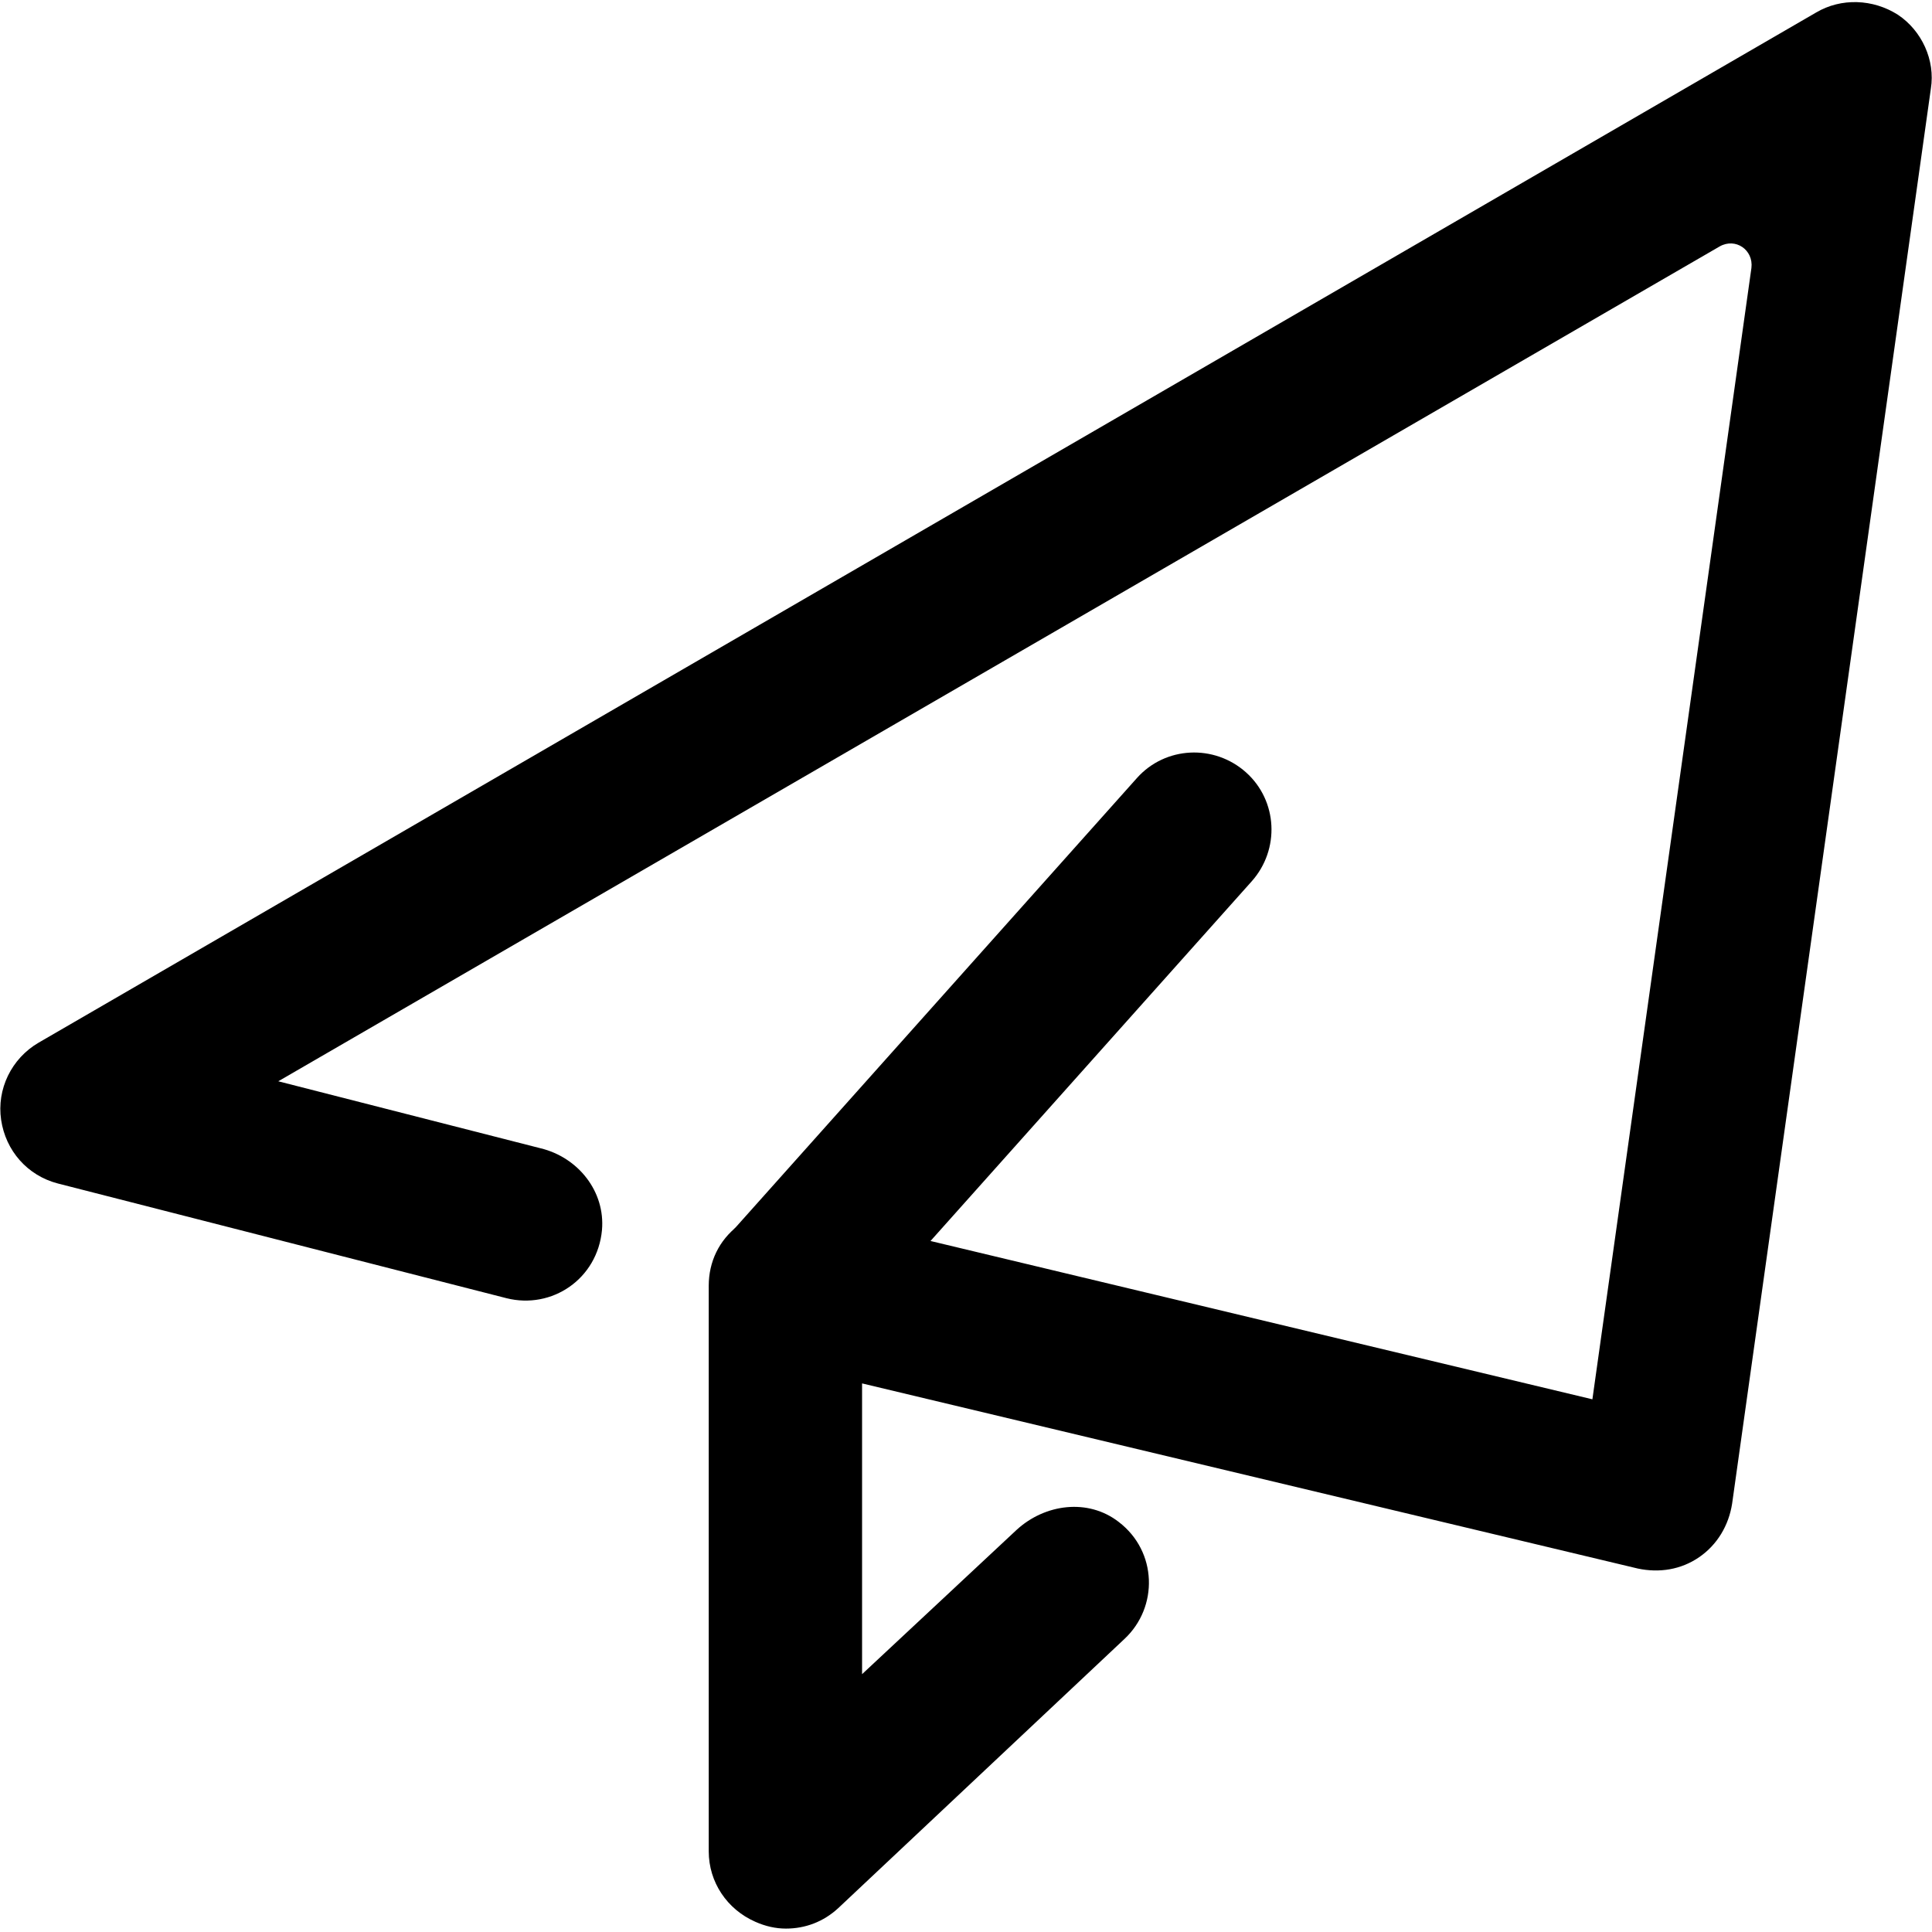
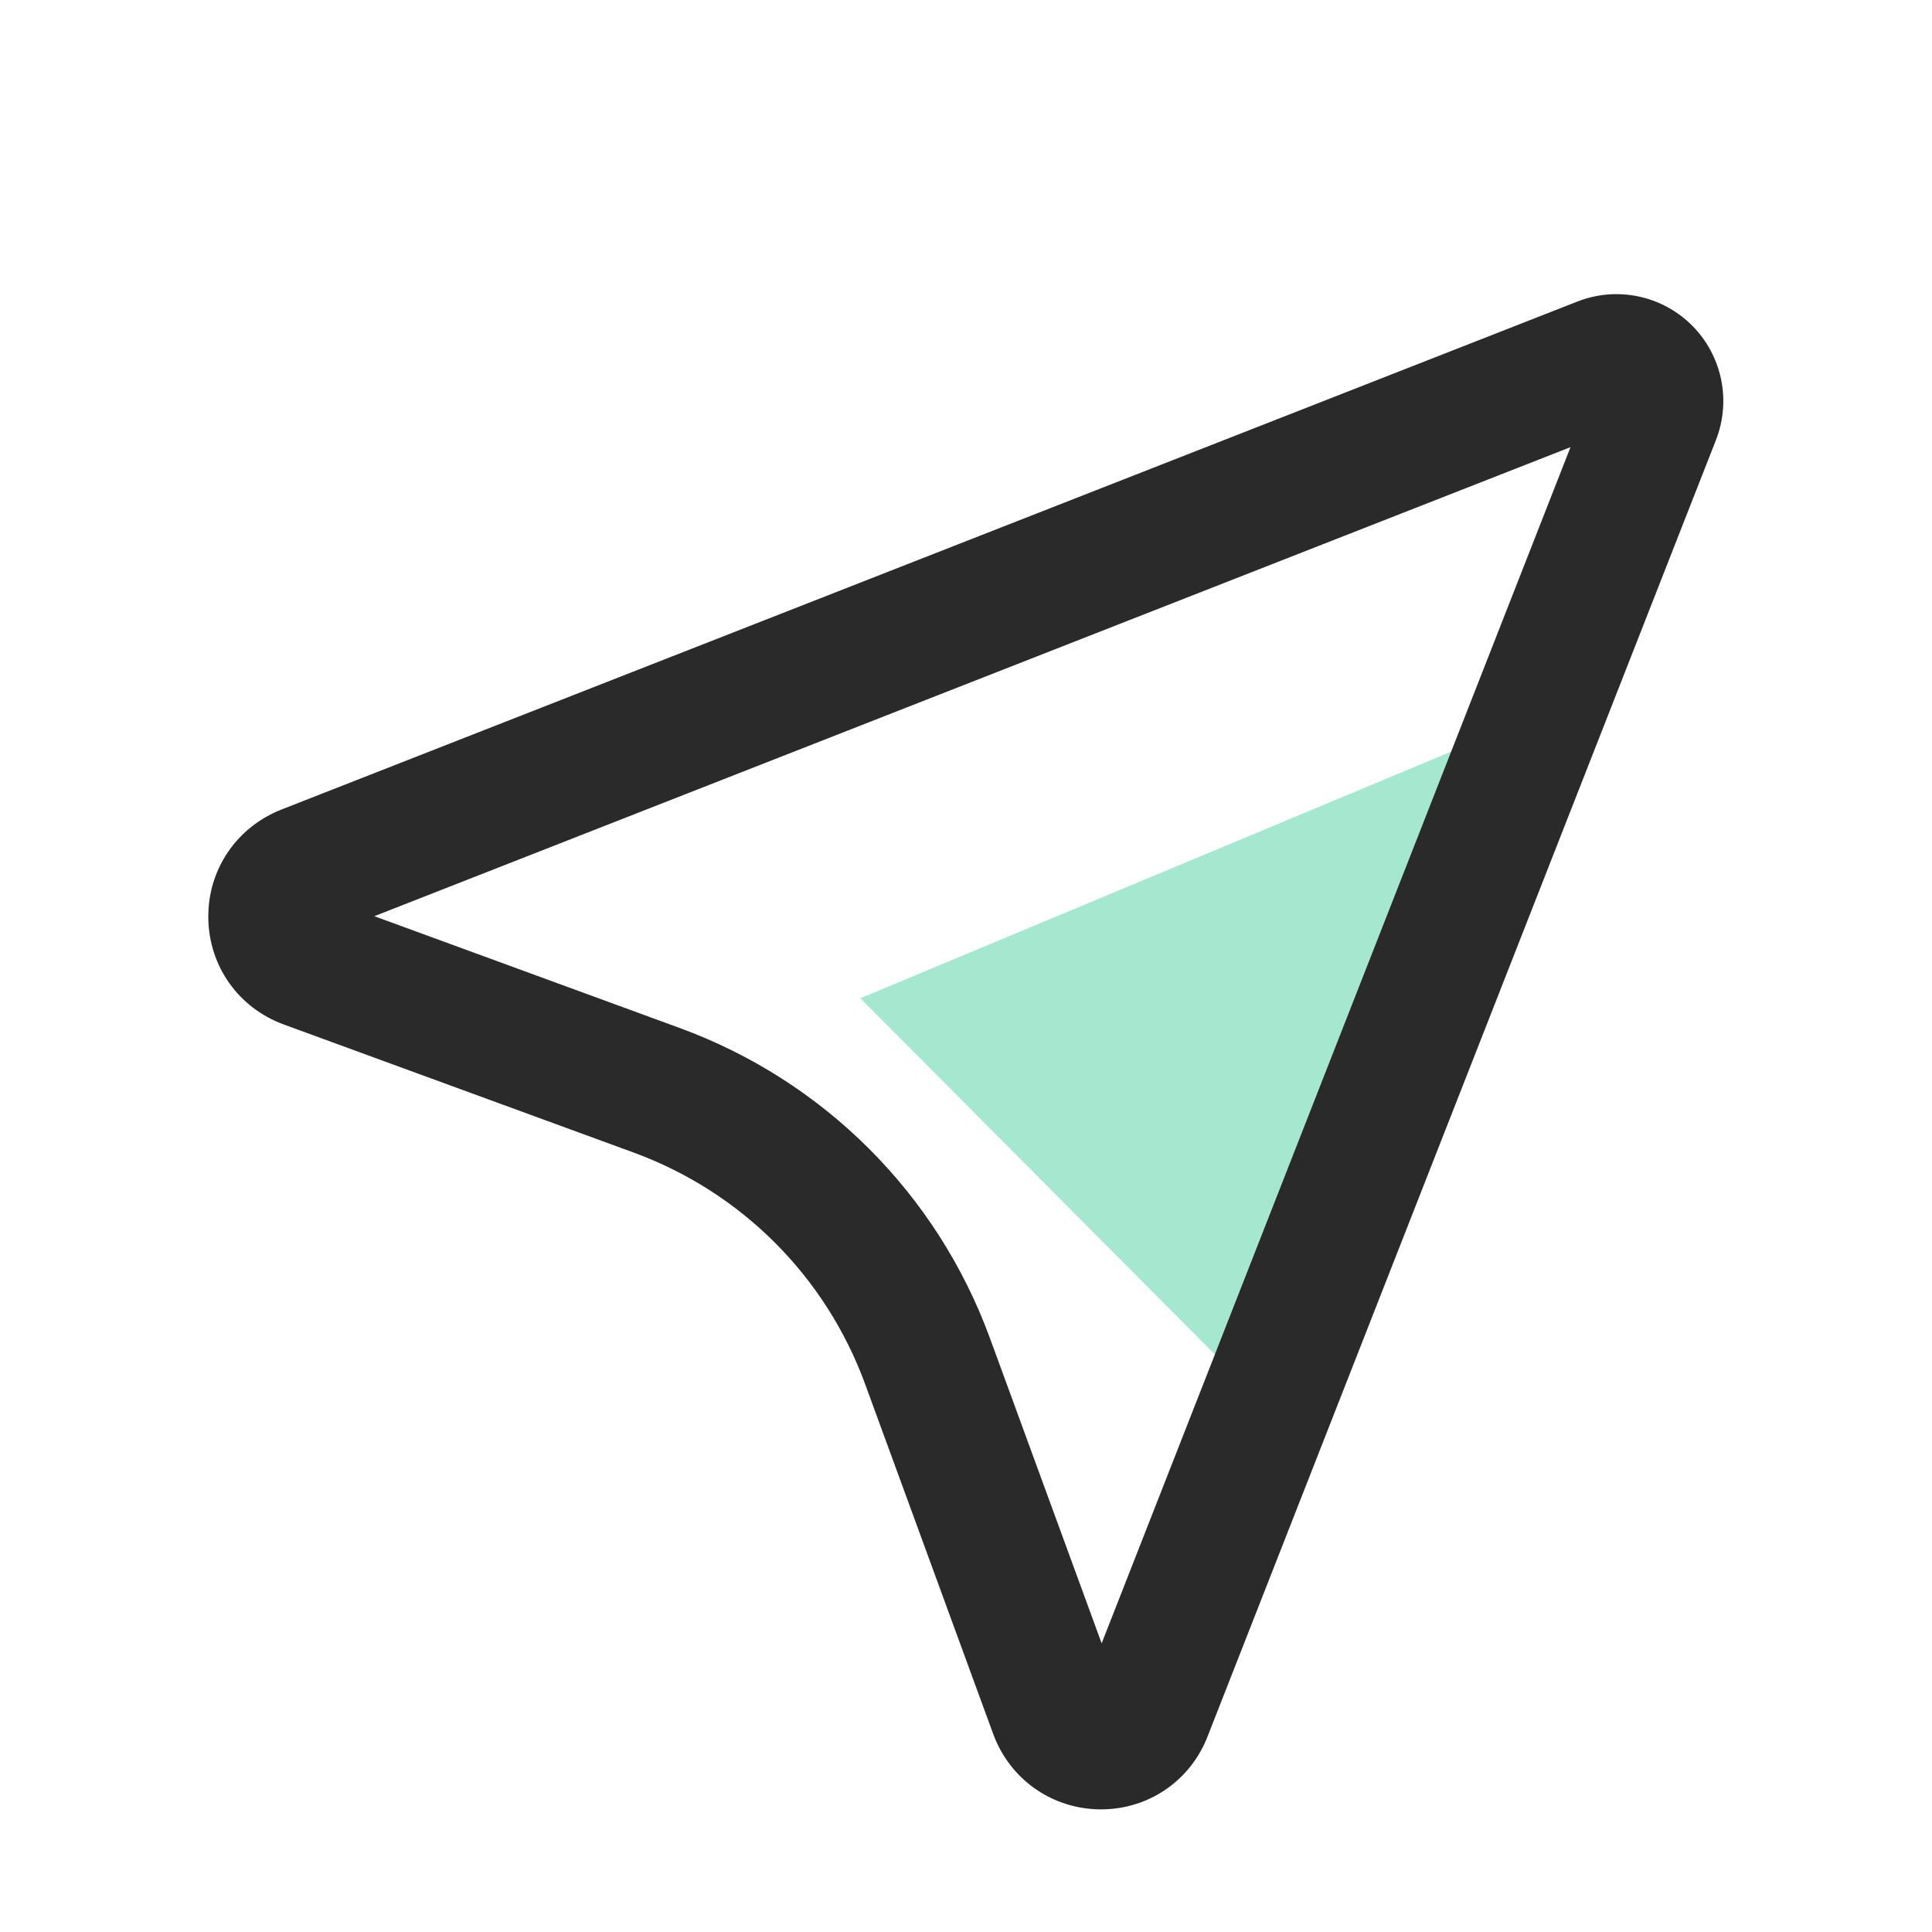
- <svg xmlns="http://www.w3.org/2000/svg" t="1679805359001" class="icon" viewBox="0 0 1024 1024" version="1.1" p-id="1328" width="48" height="48">
-   <path d="M416.583 1022.194c-5.418 0-10.836-1.204-16.254-3.612-15.05-6.622-24.682-21.07-24.682-37.324l0-299.795c0-12.642 5.418-24.08 15.652-31.906 9.632-7.826 22.274-10.234 34.916-7.826l417.787 99.932 84.28-599.591c1.204-9.632-8.428-16.254-16.856-11.438L147.49 573.103l139.062 35.518c19.866 4.816 34.314 22.876 32.508 43.344-2.408 25.886-26.488 42.14-50.568 36.12L30.702 627.283c-16.254-4.214-27.692-17.458-30.1-33.712-2.408-16.254 5.418-32.508 19.866-40.936L962.596 6.622c13.244-7.826 30.1-7.224 43.344 1.204 12.642 8.428 19.866 24.08 17.458 39.13l-105.35 750.091c-1.806 11.438-7.826 21.672-17.458 28.294-9.632 6.622-21.07 8.428-32.508 6.02l-411.165-98.126 0 154.112 81.872-76.454c15.05-13.846 37.926-16.856 54.18-4.214 20.468 15.652 21.07 45.15 3.01 62.006L444.275 1011.358C436.449 1018.582 426.817 1022.194 416.583 1022.194L416.583 1022.194z" p-id="1329" />
-   <path d="M416.583 722.399c-9.632 0-19.264-3.612-27.09-10.234-16.856-15.05-18.06-40.936-3.01-57.792l216.118-242.004c15.05-16.856 40.936-18.06 57.792-3.01 16.856 15.05 18.06 40.936 3.01 57.792l-216.118 242.004C438.857 718.185 427.419 722.399 416.583 722.399L416.583 722.399z" p-id="1330" />
+ <svg xmlns="http://www.w3.org/2000/svg" t="1686000754760" class="icon" viewBox="0 0 1024 1024" version="1.1" p-id="2070" width="200" height="200">
+   <path d="M456 529.1l239.9 241 140.5-399.8z" fill="#A5E8D0" p-id="2071" />
+   <path d="M583.6 959h-0.7c-25.5-0.3-47.7-16-56.5-40l-67.9-185.5c-20.9-57-65.6-101.7-122.6-122.6L150.4 543c-24-8.8-39.7-30.9-40-56.5-0.3-25.5 14.9-48 38.7-57.4l687-269.3c21-8.2 44.8-3.2 60.7 12.7 15.9 15.9 20.9 39.7 12.7 60.7l-269.4 687c-9.1 23.6-31.3 38.8-56.5 38.8zM198.4 485.6l161.7 59.2c76.6 28 136.6 88 164.6 164.5L583.9 871l248.5-634-634 248.6z m663.5-260.1z" fill="#2A2A2A" p-id="2072" />
</svg>
